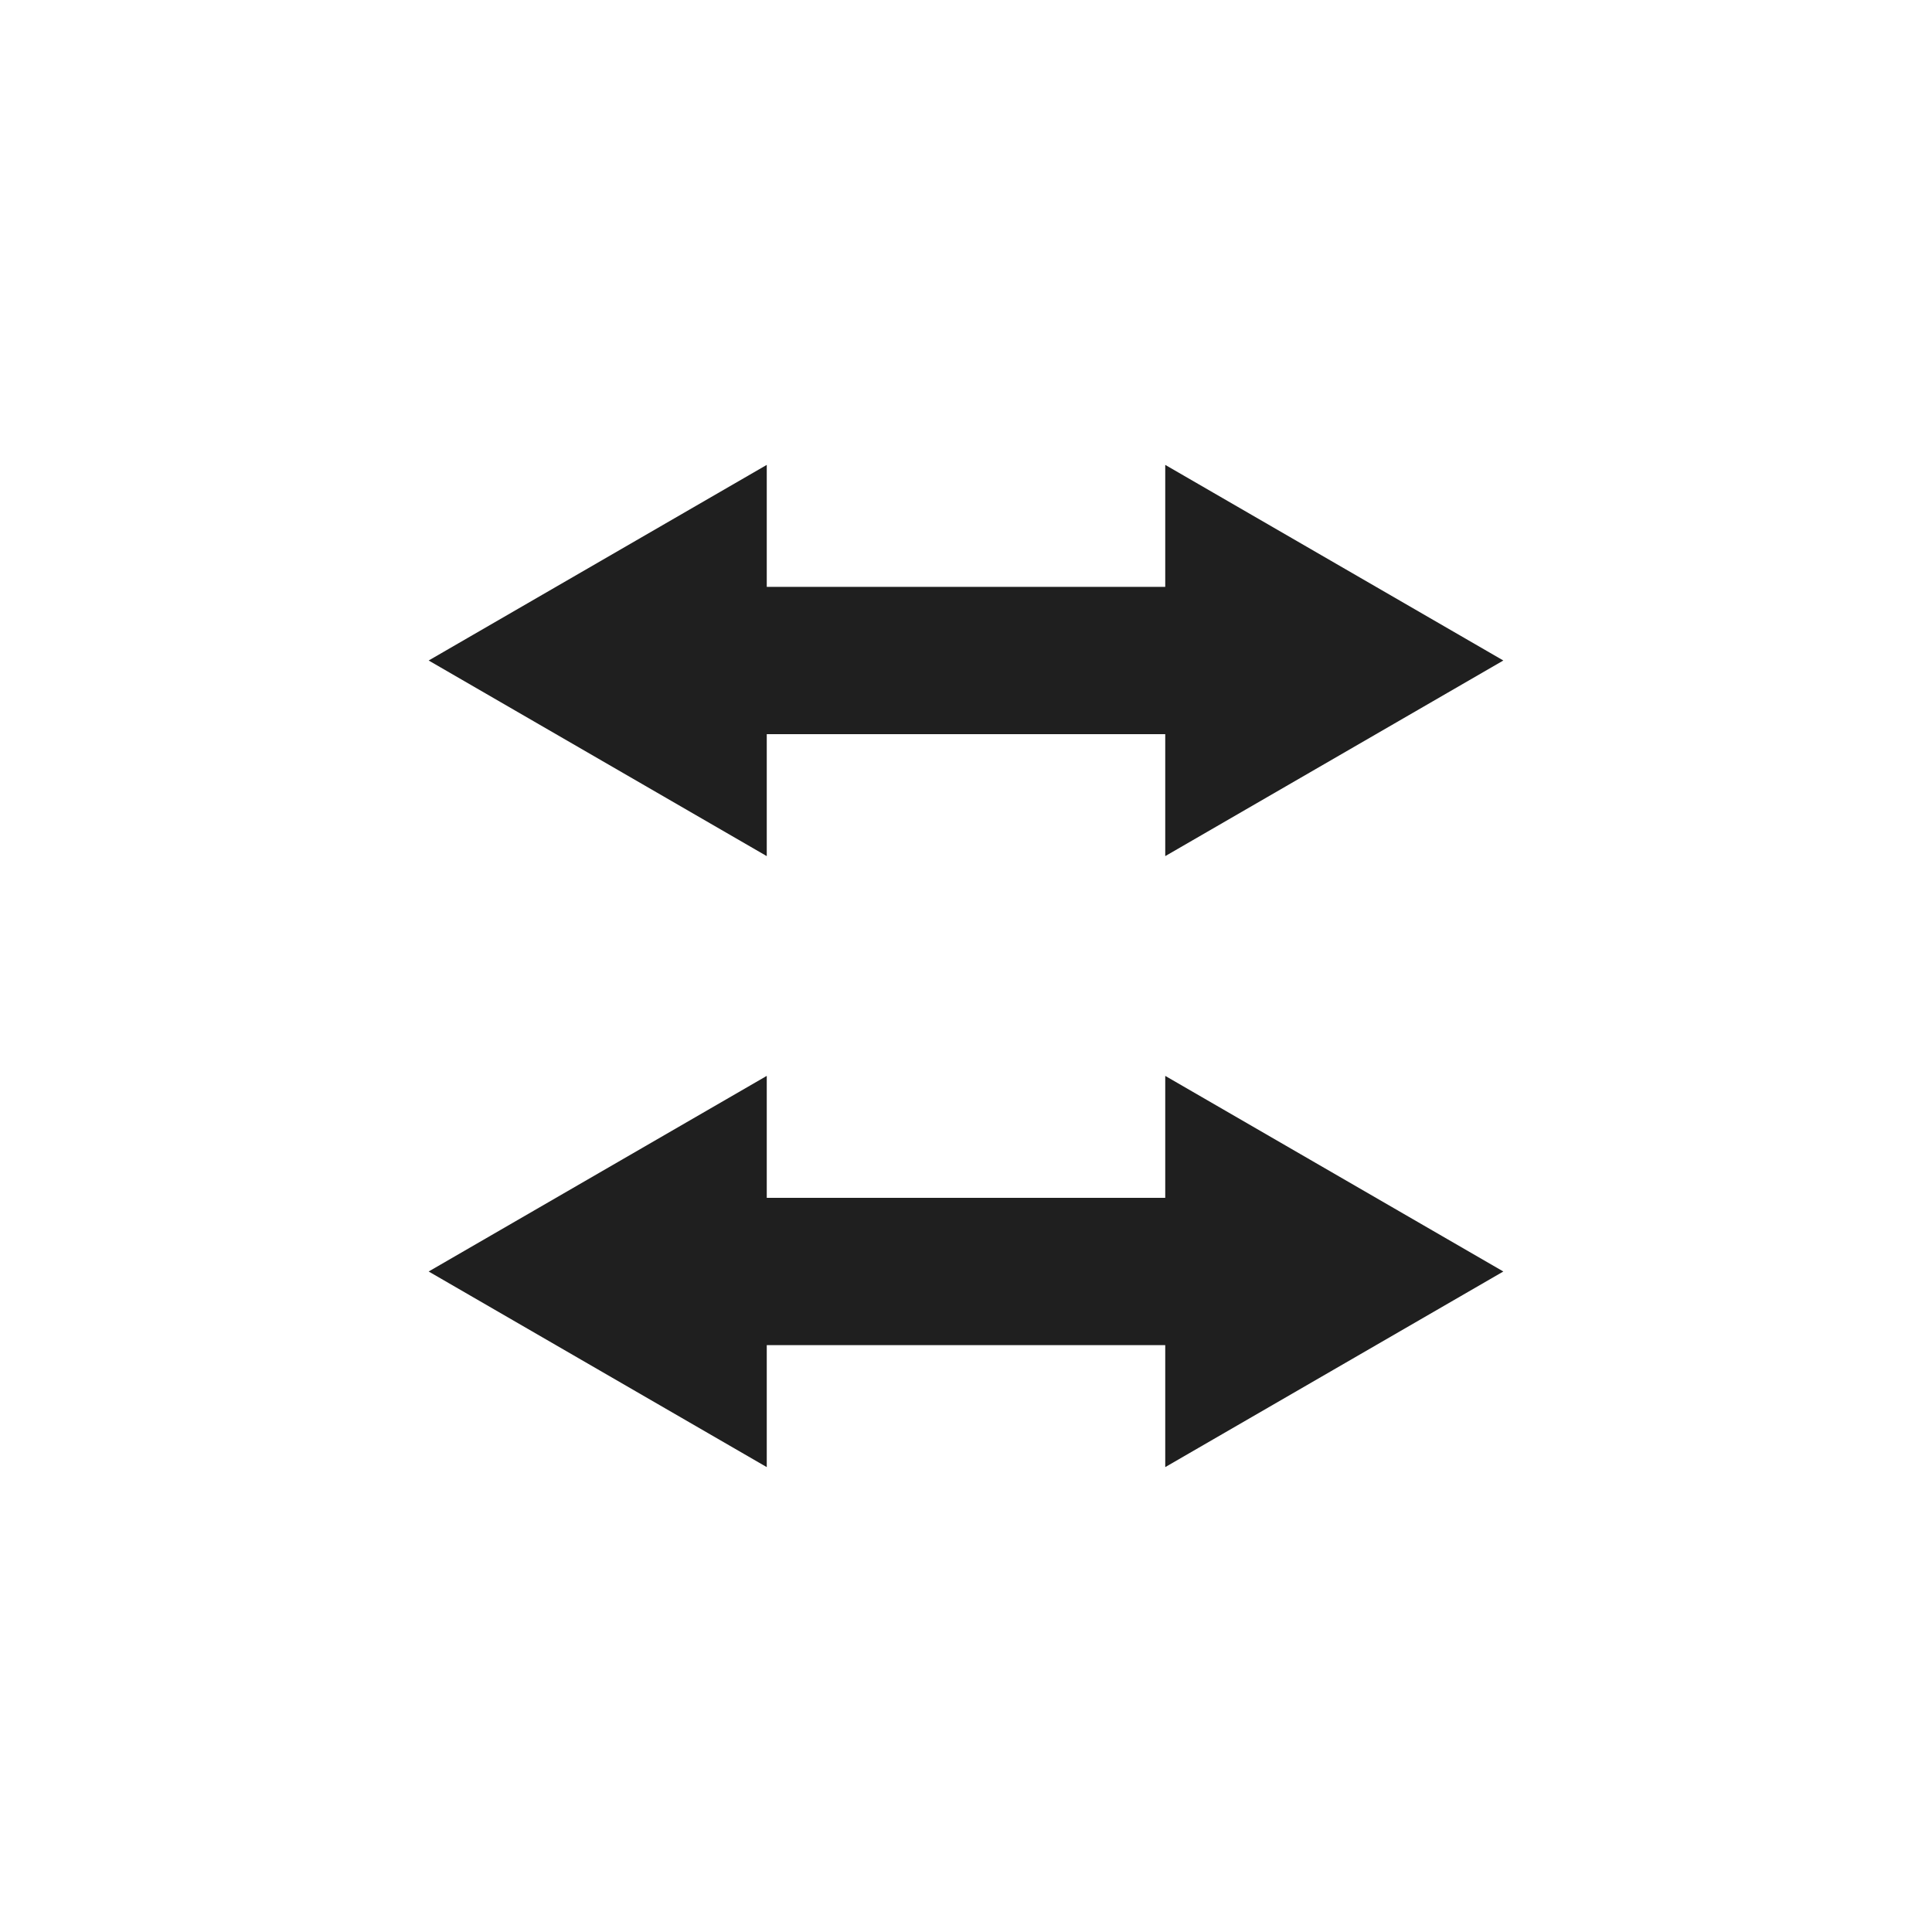
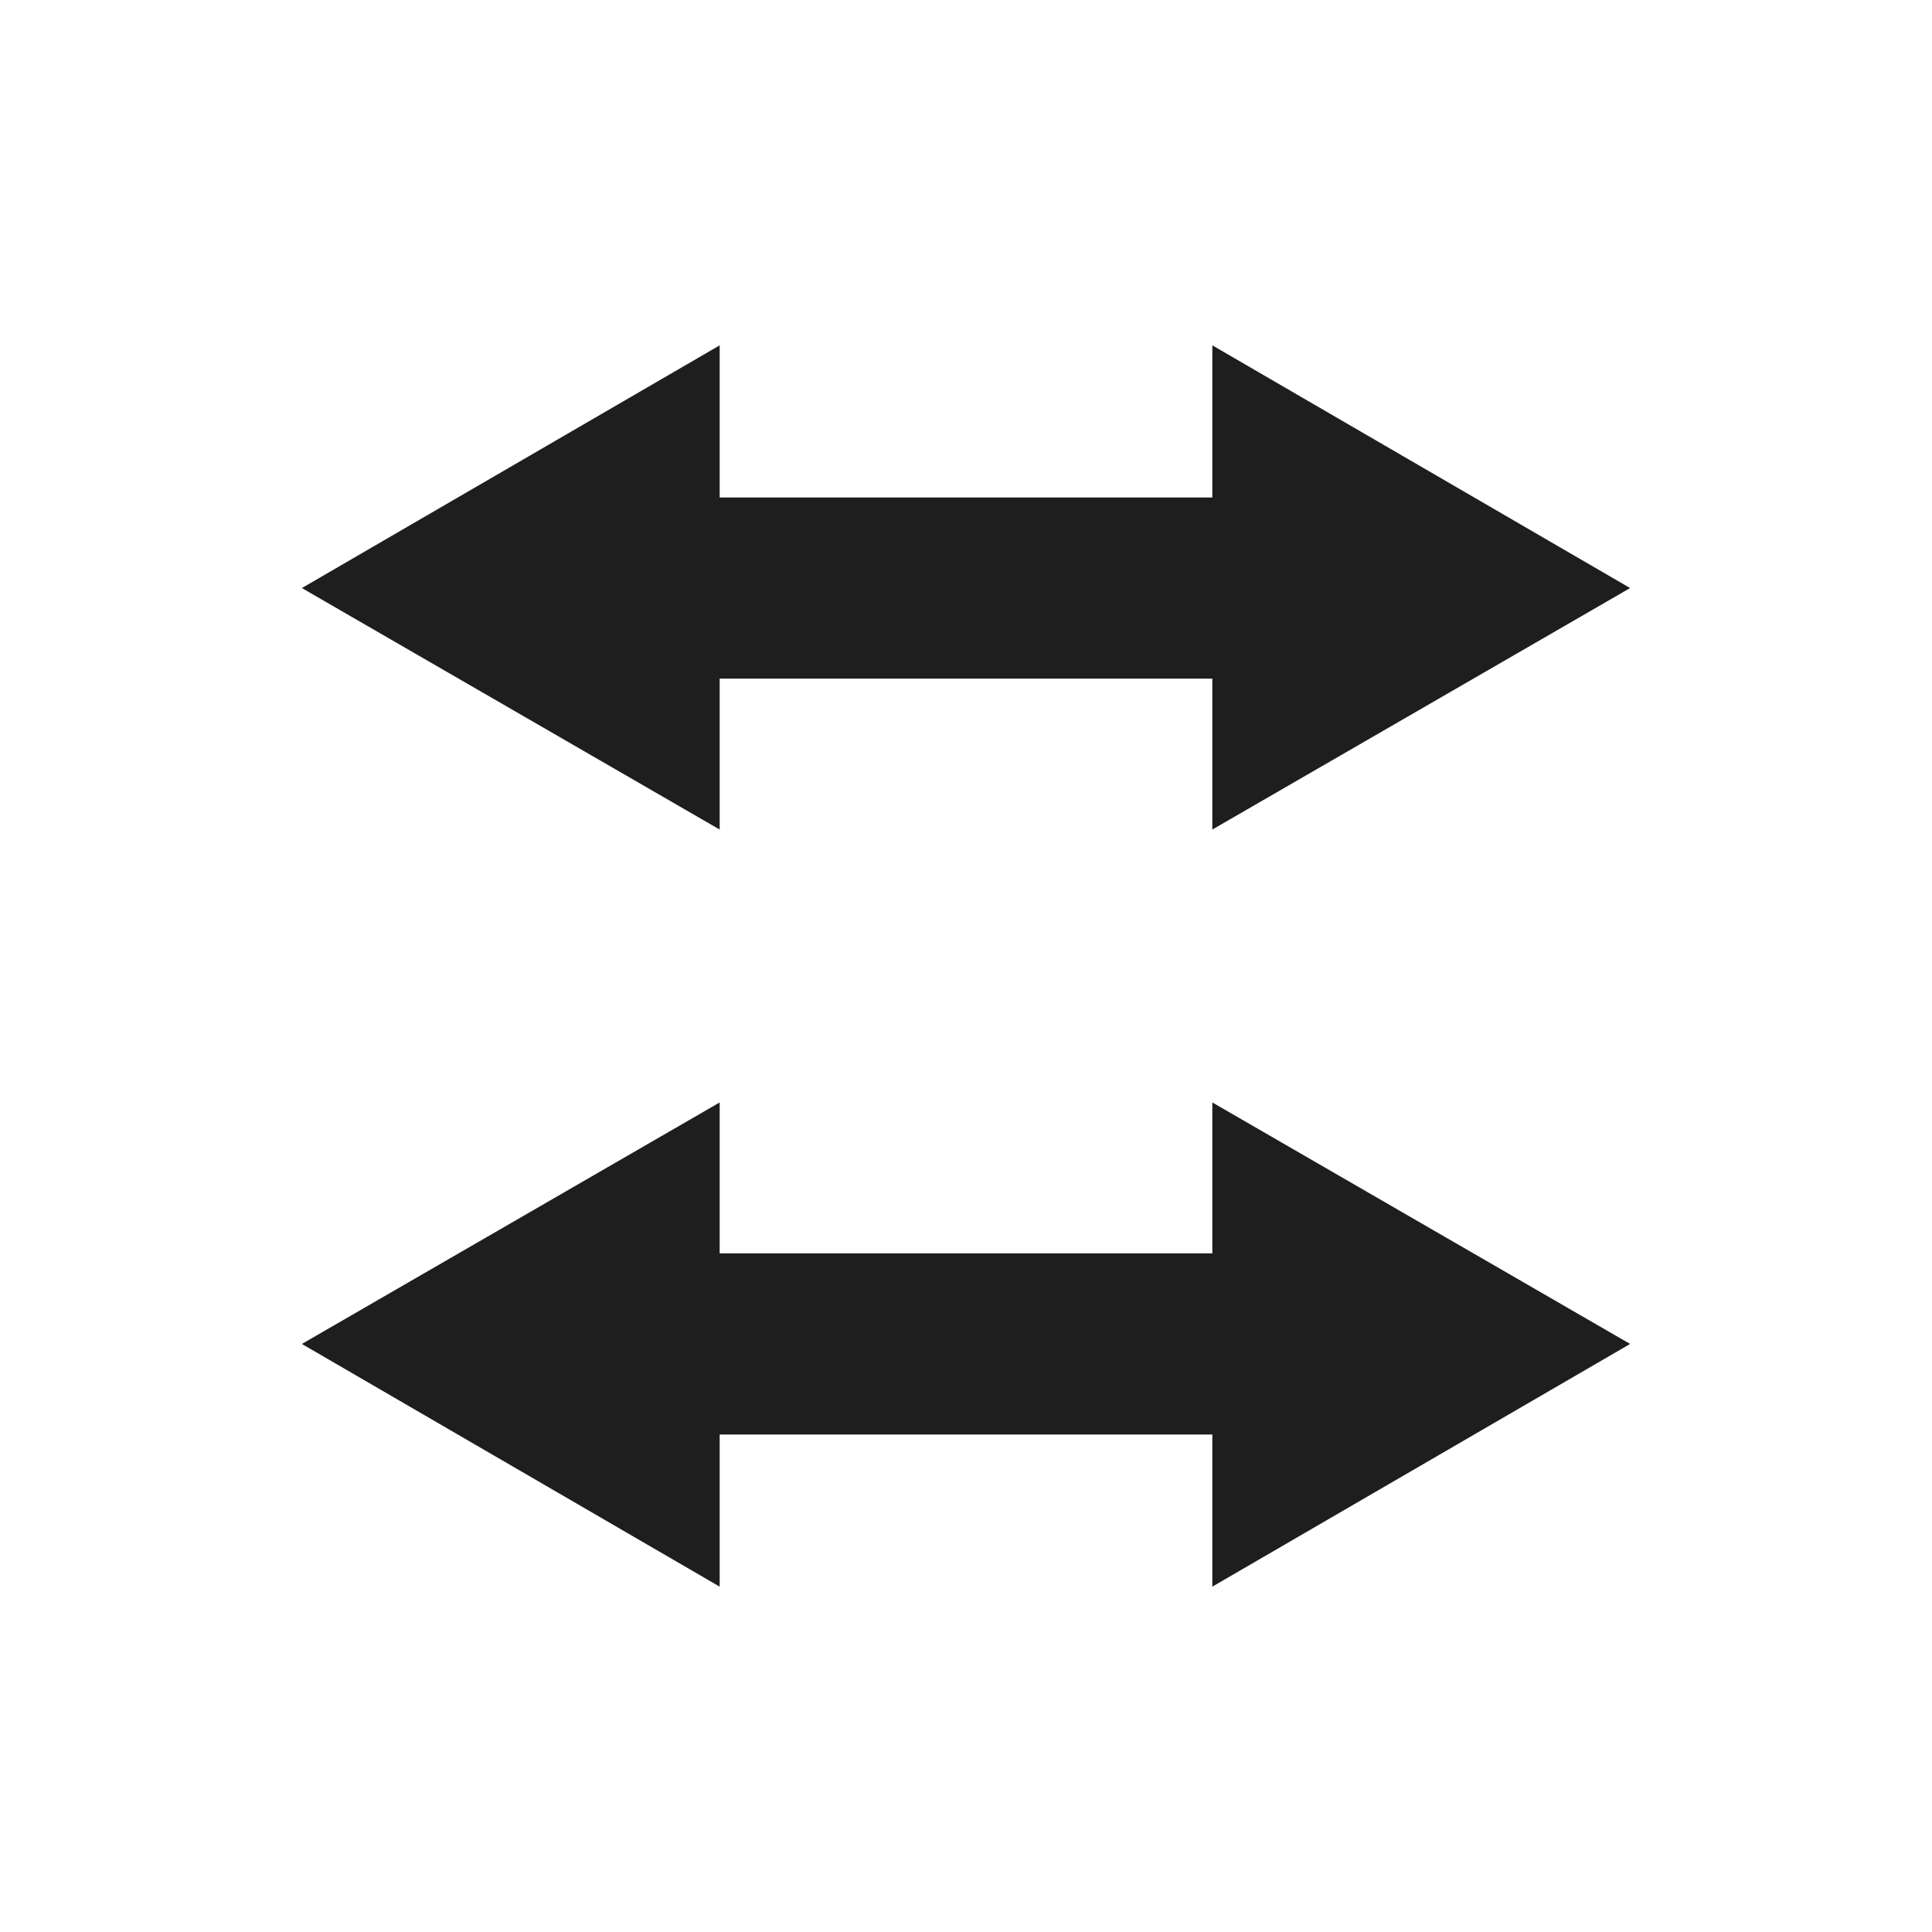
<svg xmlns="http://www.w3.org/2000/svg" id="Layer_1" viewBox="0 0 16 16">
  <defs>
    <style>
      .cls-1 {
-         fill: #1f1f1f;
+         fill: #1e1e1e;
      }
    </style>
  </defs>
-   <polygon class="cls-1" points="9.65 7.09 9.65 6.08 6.35 6.08 6.35 7.09 3.55 5.47 6.35 3.85 6.35 4.86 9.65 4.86 9.65 3.85 12.45 5.47 9.65 7.09" />
-   <polygon class="cls-1" points="9.65 12.15 9.65 11.14 6.35 11.14 6.35 12.15 3.55 10.53 6.35 8.91 6.35 9.92 9.65 9.92 9.65 8.91 12.45 10.53 9.65 12.15" />
+   <polygon class="cls-1" points="10.04 6.87 10.04 5.62 5.96 5.62 5.96 6.87 2.5 4.87 5.96 2.86 5.96 4.12 10.04 4.12 10.04 2.86 13.5 4.87 10.04 6.87" />
+   <polygon class="cls-1" points="10.04 13.14 10.04 11.88 5.96 11.88 5.96 13.14 2.5 11.13 5.96 9.13 5.96 10.38 10.04 10.38 10.04 9.13 13.5 11.13 10.04 13.14" />
</svg>
